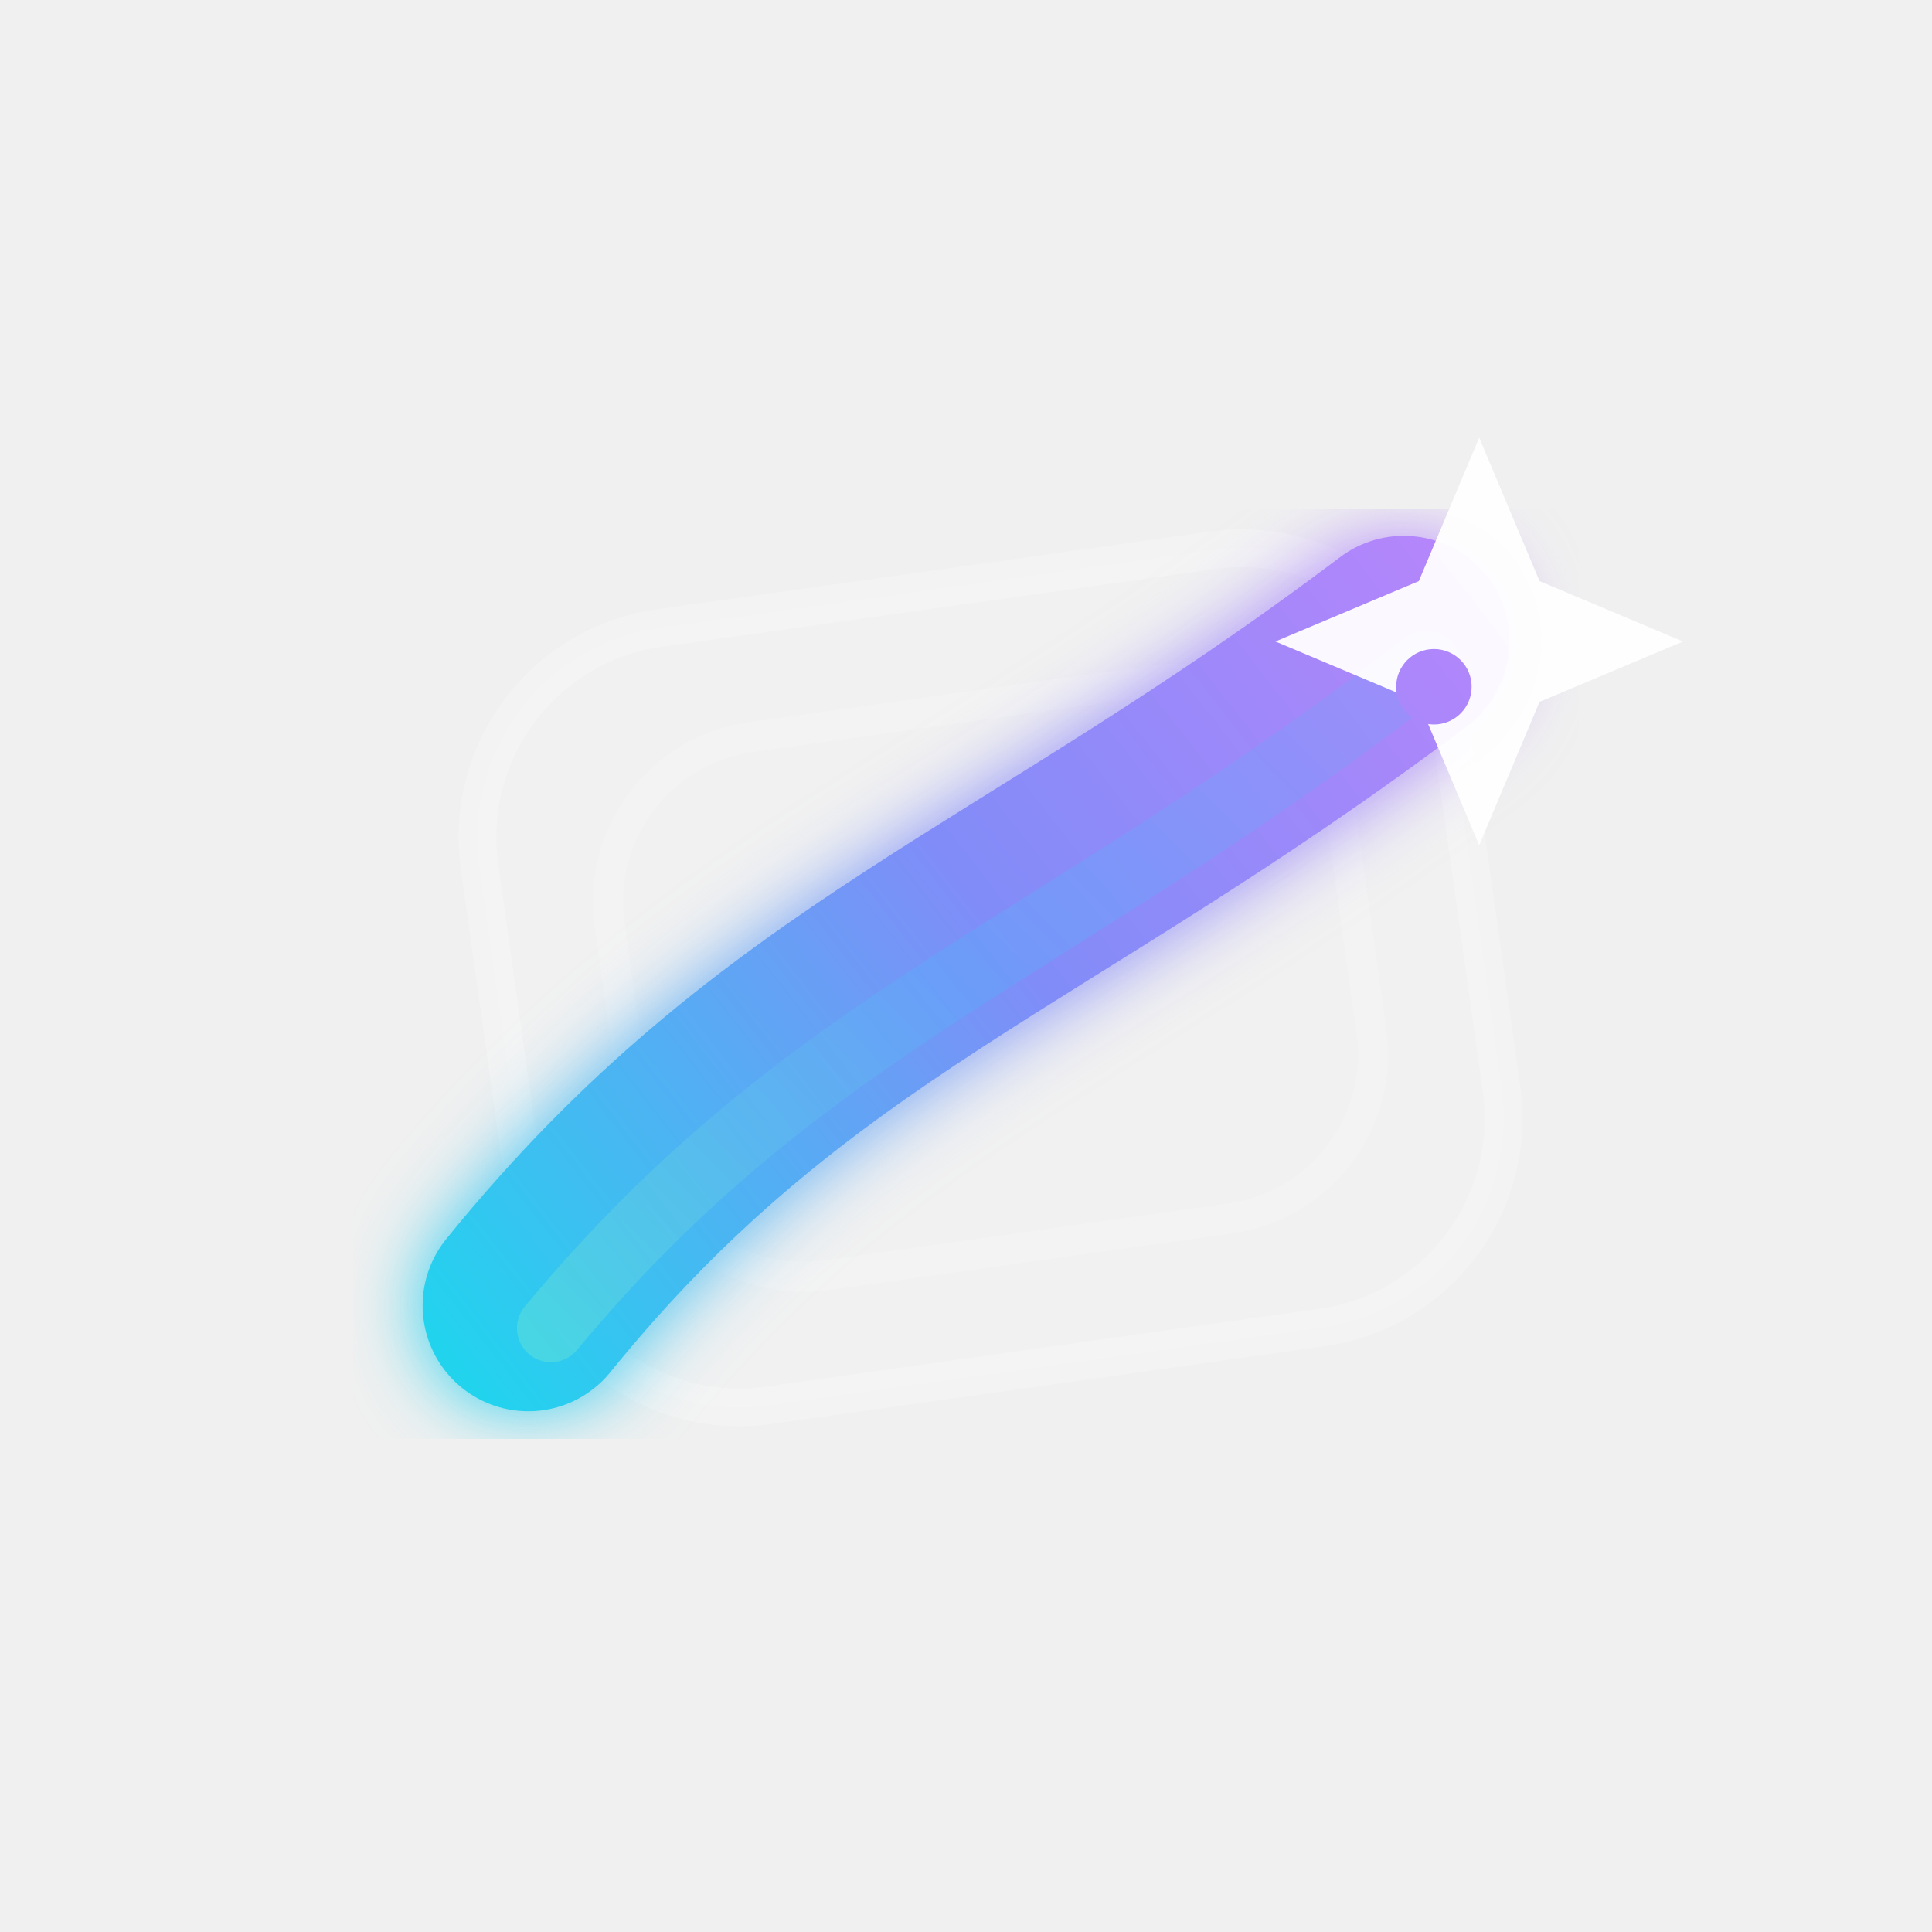
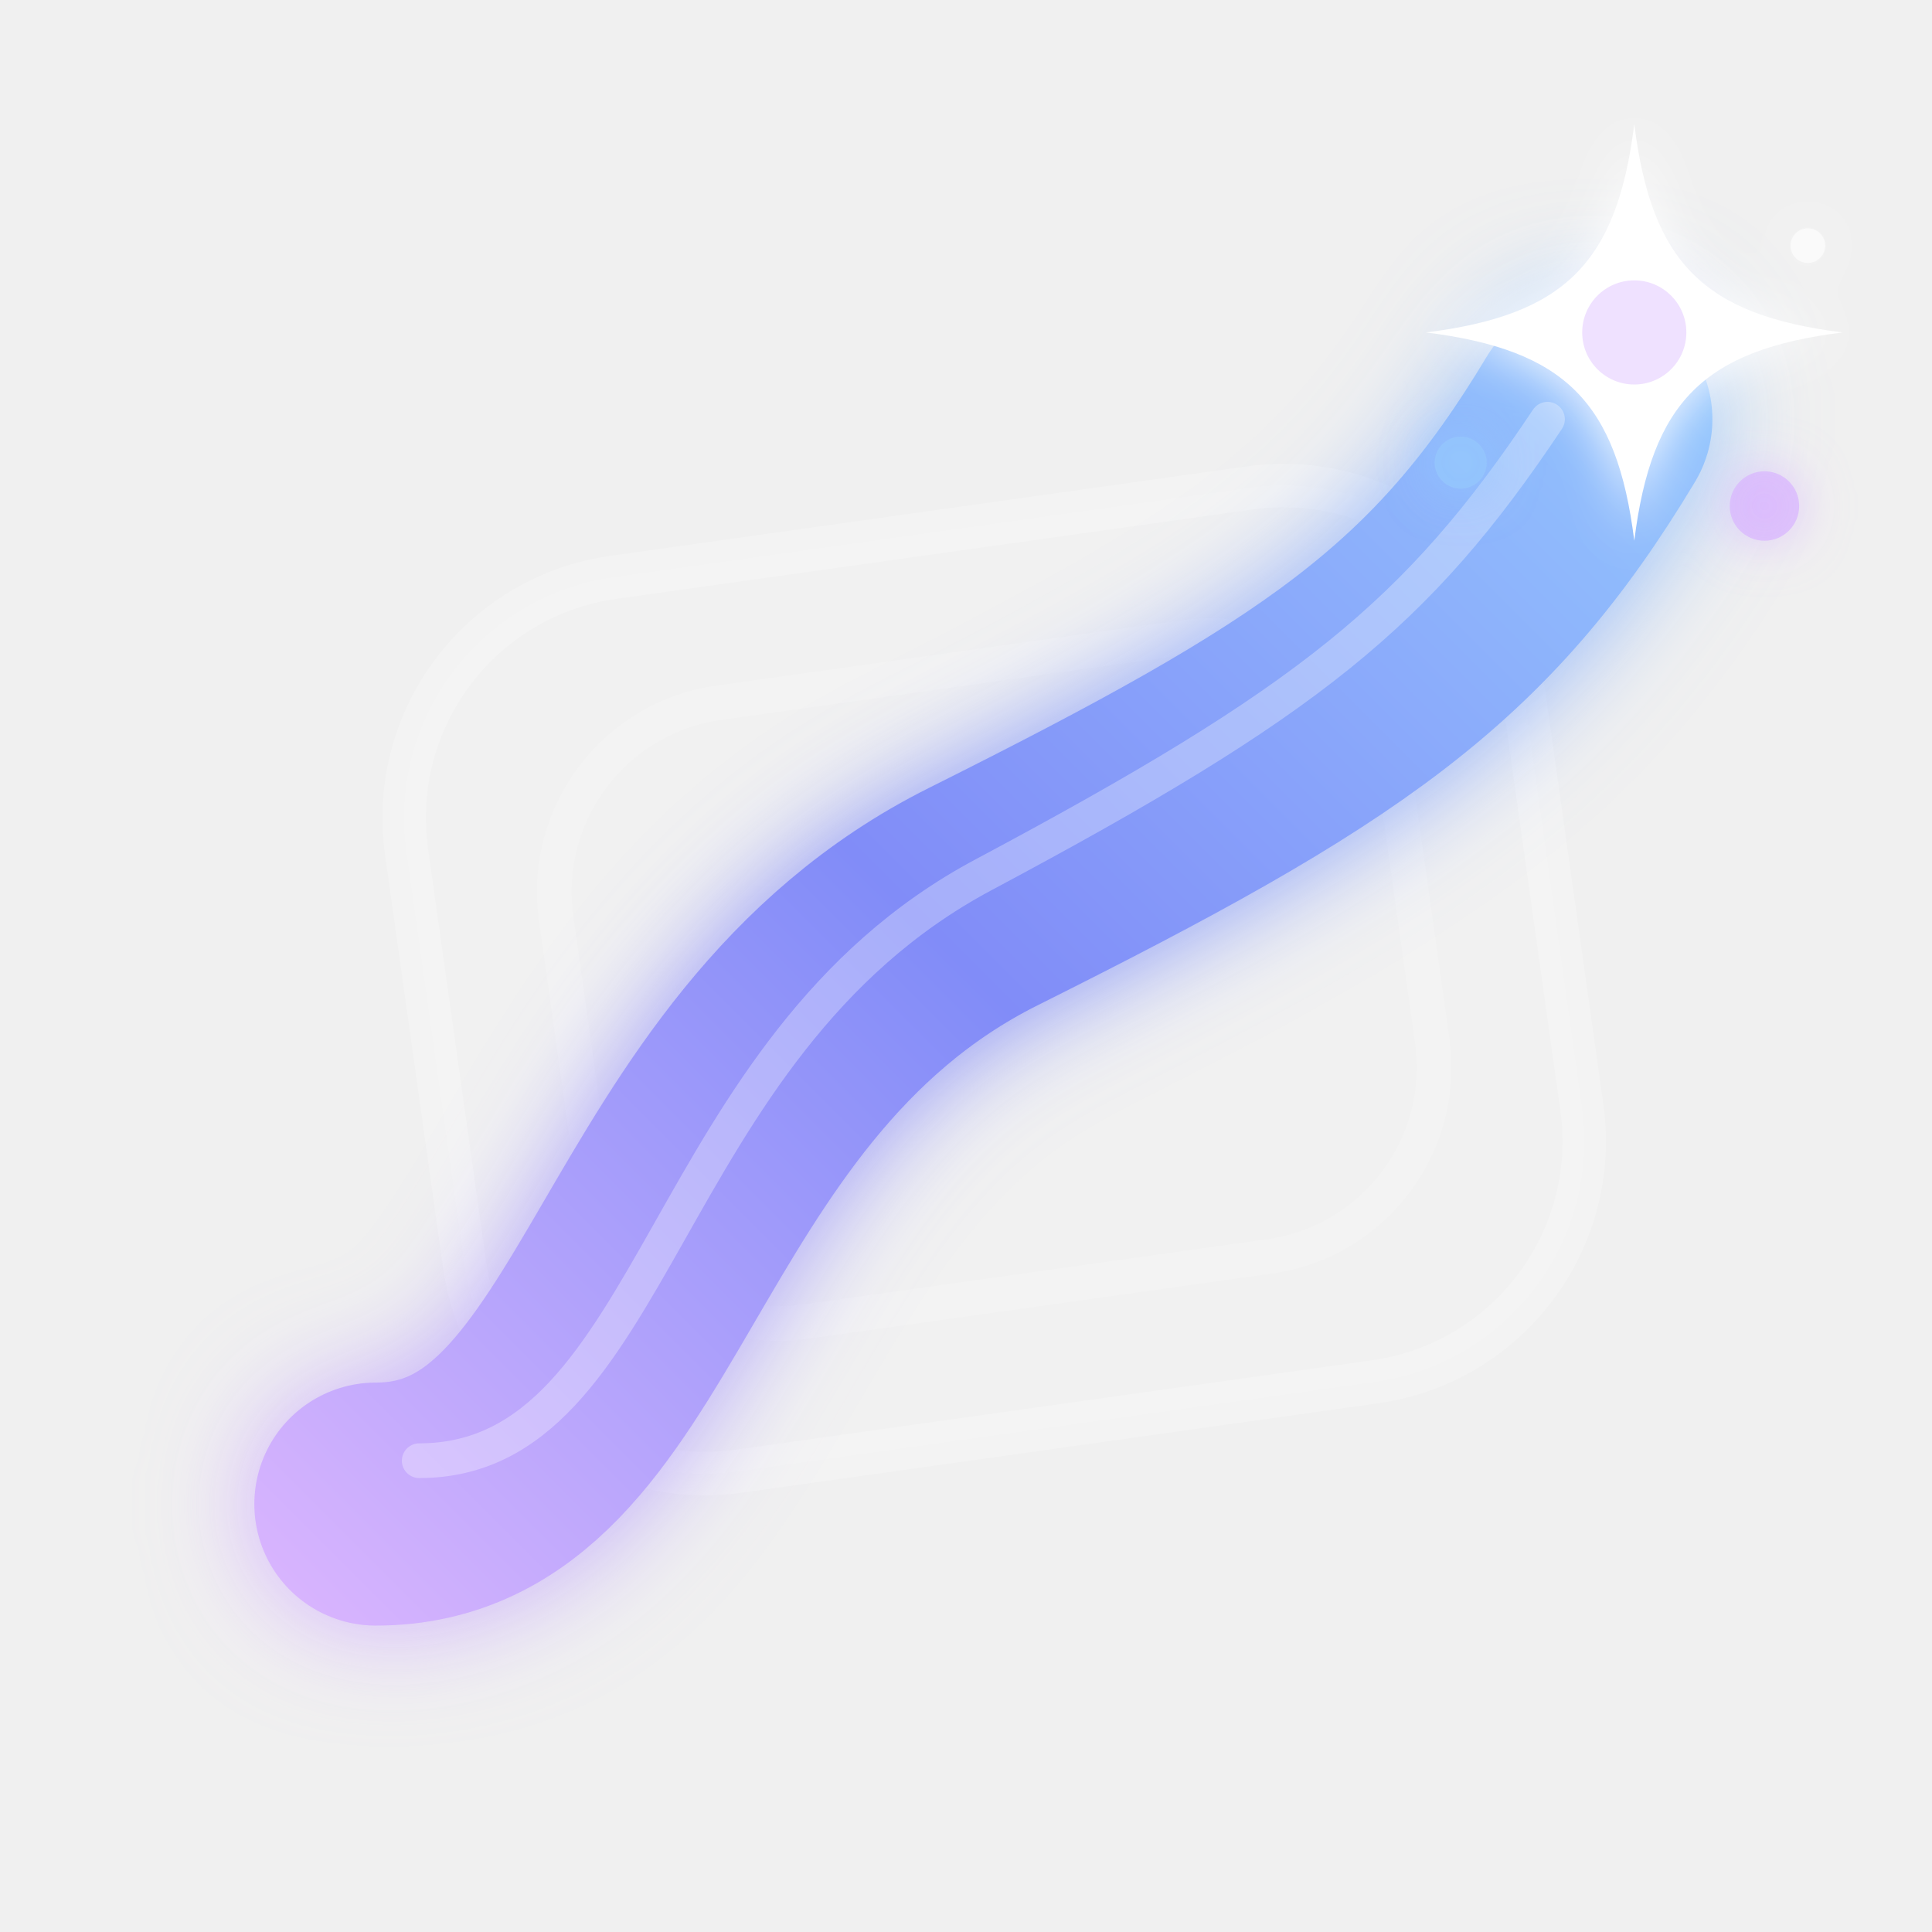
- <svg xmlns="http://www.w3.org/2000/svg" width="512" height="512" viewBox="0 0 512 512" fill="none" role="img" aria-label="AI Canvas 마크">
+ <svg xmlns="http://www.w3.org/2000/svg" width="512" height="512" viewBox="0 0 512 512" fill="none" role="img" aria-label="AI Canvas Mark Symbol">
  <defs>
-     <linearGradient id="aic-accent" x1="120" y1="360" x2="412" y2="132" gradientUnits="userSpaceOnUse">
-       <stop offset="0" stop-color="#22D3EE" />
+     <linearGradient id="grad-pastel-mark" x1="100" y1="400" x2="400" y2="100" gradientUnits="userSpaceOnUse">
+       <stop offset="0" stop-color="#D8B4FE" />
      <stop offset="0.5" stop-color="#818CF8" />
-       <stop offset="1" stop-color="#C084FC" />
+       <stop offset="1" stop-color="#93C5FD" />
    </linearGradient>
-     <linearGradient id="aic-accent2" x1="132" y1="388" x2="404" y2="116" gradientUnits="userSpaceOnUse">
-       <stop offset="0" stop-color="#5EEAD4" />
-       <stop offset="0.45" stop-color="#60A5FA" />
-       <stop offset="1" stop-color="#A78BFA" />
-     </linearGradient>
-     <filter id="aic-soft" x="-20%" y="-20%" width="140%" height="140%" color-interpolation-filters="sRGB">
-       <feGaussianBlur stdDeviation="10" result="b" />
+     <filter id="glow-mark" x="-50%" y="-50%" width="200%" height="200%">
+       <feGaussianBlur stdDeviation="12" result="blur" />
+       <feComposite in="SourceGraphic" in2="blur" operator="over" />
+     </filter>
+     <filter id="sparkle-mark" x="-50%" y="-50%" width="200%" height="200%">
+       <feGaussianBlur stdDeviation="6" result="blur" />
      <feMerge>
-         <feMergeNode in="b" />
+         <feMergeNode in="blur" />
        <feMergeNode in="SourceGraphic" />
      </feMerge>
    </filter>
  </defs>
-   <g transform="translate(256 256) rotate(-8) translate(-256 -256)">
-     <rect x="132" y="156" width="260" height="208" rx="56" fill="white" fill-opacity="0.10" stroke="white" stroke-opacity="0.22" stroke-width="10" />
-     <rect x="164" y="188" width="196" height="144" rx="44" fill="none" stroke="white" stroke-opacity="0.14" stroke-width="8" />
+   <g transform="translate(256 256) scale(1.15) translate(-256 -256)">
+     <g transform="translate(256 256) rotate(-8) translate(-256 -256)">
+       <rect x="132" y="156" width="260" height="208" rx="56" fill="white" fill-opacity="0.10" stroke="white" stroke-opacity="0.22" stroke-width="10" />
+       <rect x="164" y="188" width="196" height="144" rx="44" fill="none" stroke="white" stroke-opacity="0.14" stroke-width="8" />
+     </g>
+     <g filter="url(#glow-mark)">
+       <path d="M 120 380                   C 180 380, 180 280, 260 240                   S 370 180, 400 130" stroke="url(#grad-pastel-mark)" stroke-width="56" stroke-linecap="round" stroke-linejoin="round" />
+       <path d="M 130 370                   C 185 370, 185 275, 260 235                   S 360 175, 390 130" stroke="white" stroke-opacity="0.3" stroke-width="8" stroke-linecap="round" fill="none" style="mix-blend-mode: overlay;" />
+     </g>
+     <g transform="translate(410 110)" filter="url(#sparkle-mark)">
+       <path d="M 0 -48 C 4 -16, 16 -4, 48 0 C 16 4, 4 16, 0 48 C -4 16, -16 4, -48 0 C -16 -4, -4 -16, 0 -48 Z" fill="#FFFFFF" />
+       <circle r="12" fill="#D8B4FE" opacity="0.4" />
+       <circle cx="-40" cy="30" r="6" fill="#93C5FD" opacity="0.9" />
+       <circle cx="30" cy="40" r="8" fill="#D8B4FE" opacity="0.7" />
+       <circle cx="40" cy="-20" r="4" fill="#FFFFFF" opacity="0.6" />
+     </g>
  </g>
-   <path d="M140 346 C 208 262, 274 244, 372 170" stroke="url(#aic-accent)" stroke-width="56" stroke-linecap="round" stroke-linejoin="round" filter="url(#aic-soft)" />
-   <path d="M146 352 C 214 270, 280 252, 378 176" stroke="url(#aic-accent2)" stroke-width="18" stroke-linecap="round" stroke-linejoin="round" opacity="0.55" />
-   <path d="M392 116 L408 154 L446 170 L408 186 L392 224 L376 186 L338 170 L376 154 Z" fill="white" fill-opacity="0.95" />
-   <circle cx="380" cy="182" r="10" fill="url(#aic-accent)" />
</svg>
